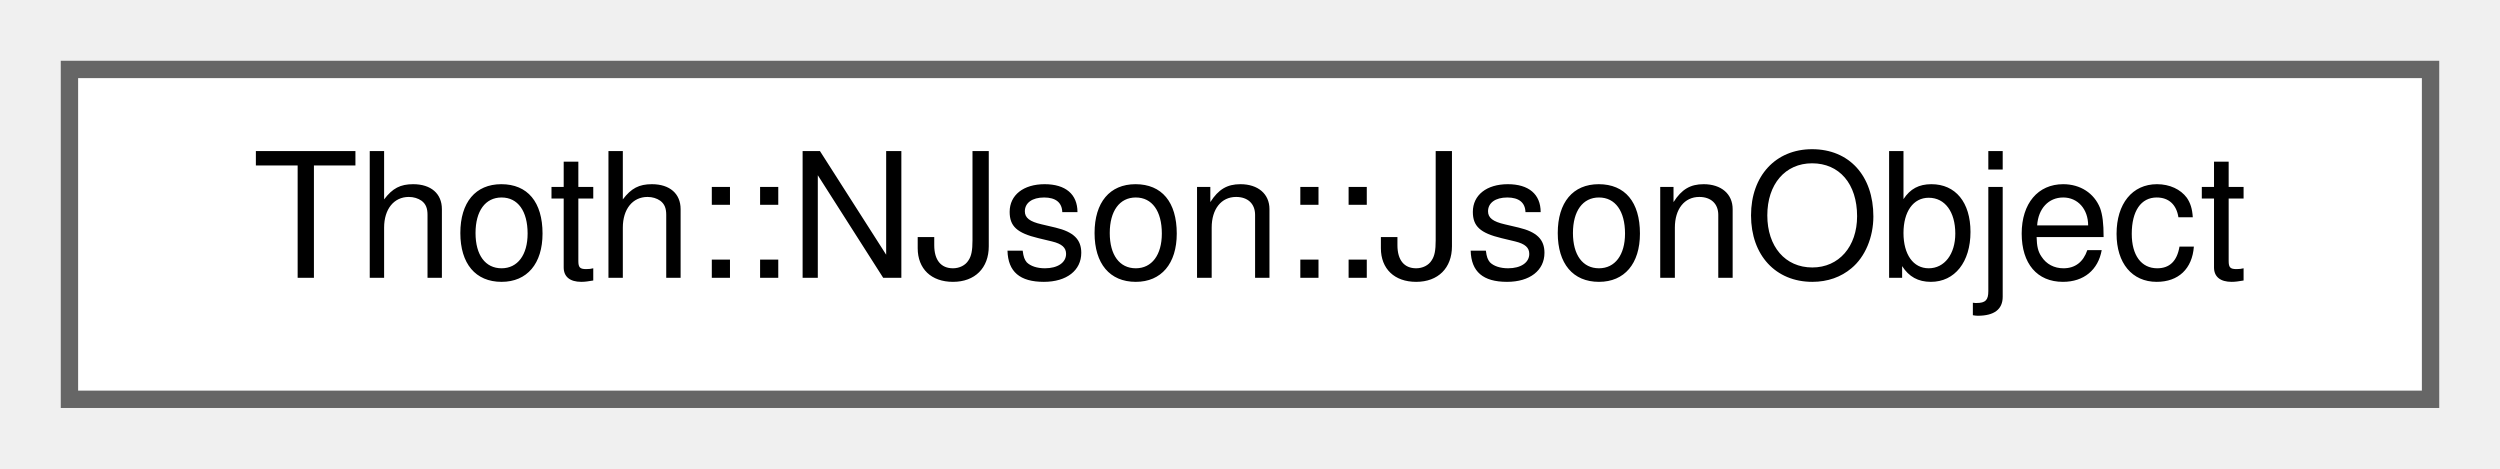
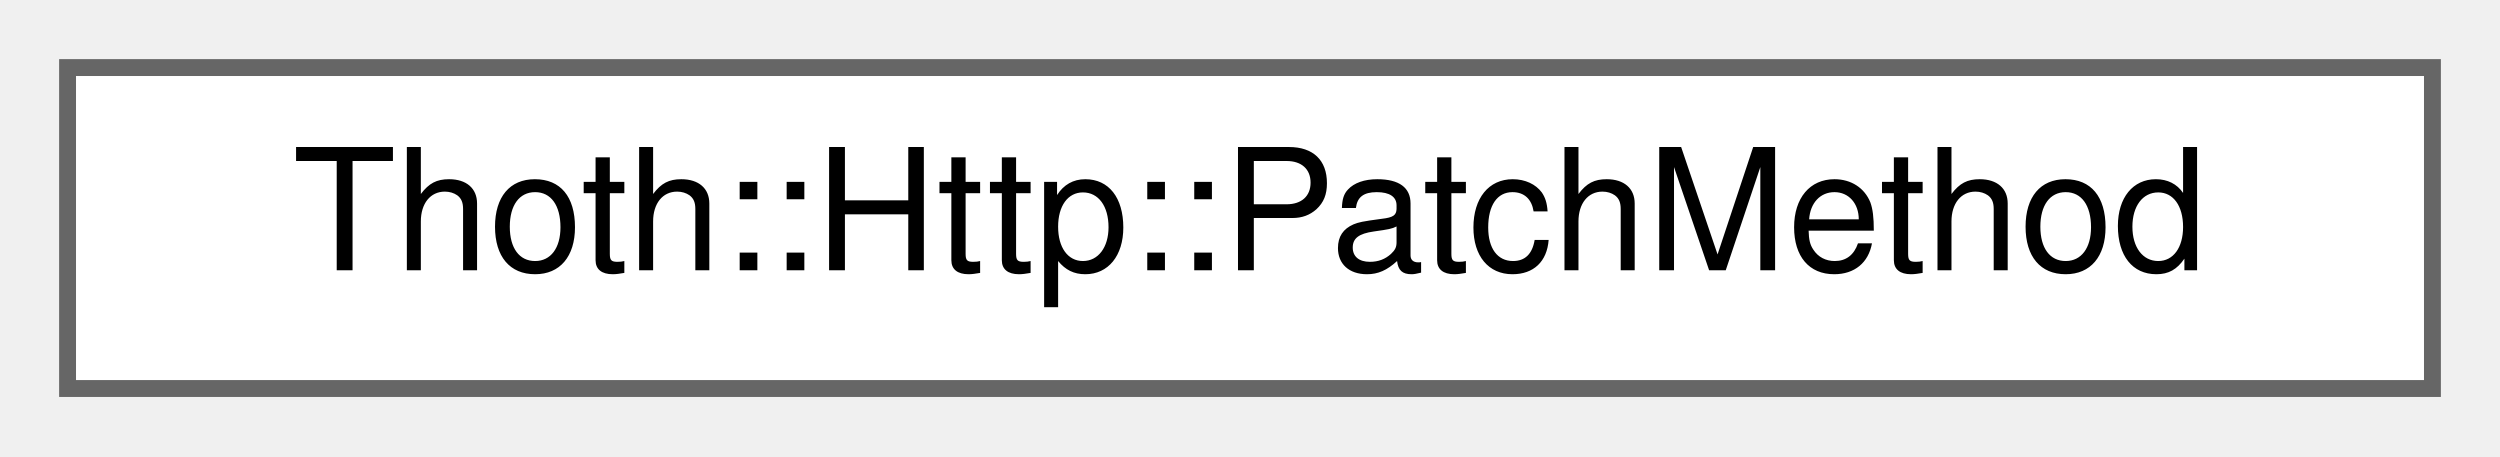
- <svg xmlns="http://www.w3.org/2000/svg" xmlns:xlink="http://www.w3.org/1999/xlink" width="144pt" height="27pt" viewBox="0.00 0.00 144.00 27.00">
+ <svg xmlns="http://www.w3.org/2000/svg" xmlns:xlink="http://www.w3.org/1999/xlink" width="148pt" height="27pt" viewBox="0.00 0.00 148.00 27.00">
  <g id="graph0" class="graph" transform="scale(1 1) rotate(0) translate(4 23)">
    <g id="Node000000" class="node">
      <g id="a_Node000000">
-         <a xlink:href="struct_thoth_1_1_n_json_1_1_json_object.html" target="_top" xlink:title=" ">
-           <polygon fill="white" stroke="#666666" points="136,-19 0,-19 0,0 136,0 136,-19" />
-           <text text-anchor="middle" x="68" y="-7" font-family="Helvetica,sans-Serif" font-size="10.00">Thoth::NJson::JsonObject</text>
+         <a xlink:href="struct_thoth_1_1_http_1_1_patch_method.html" target="_top" xlink:title=" ">
+           <polygon fill="white" stroke="#666666" points="140,-19 0,-19 0,0 140,0 140,-19" />
+           <text text-anchor="middle" x="70" y="-7" font-family="Helvetica,sans-Serif" font-size="10.00">Thoth::Http::PatchMethod</text>
        </a>
      </g>
    </g>
  </g>
</svg>
